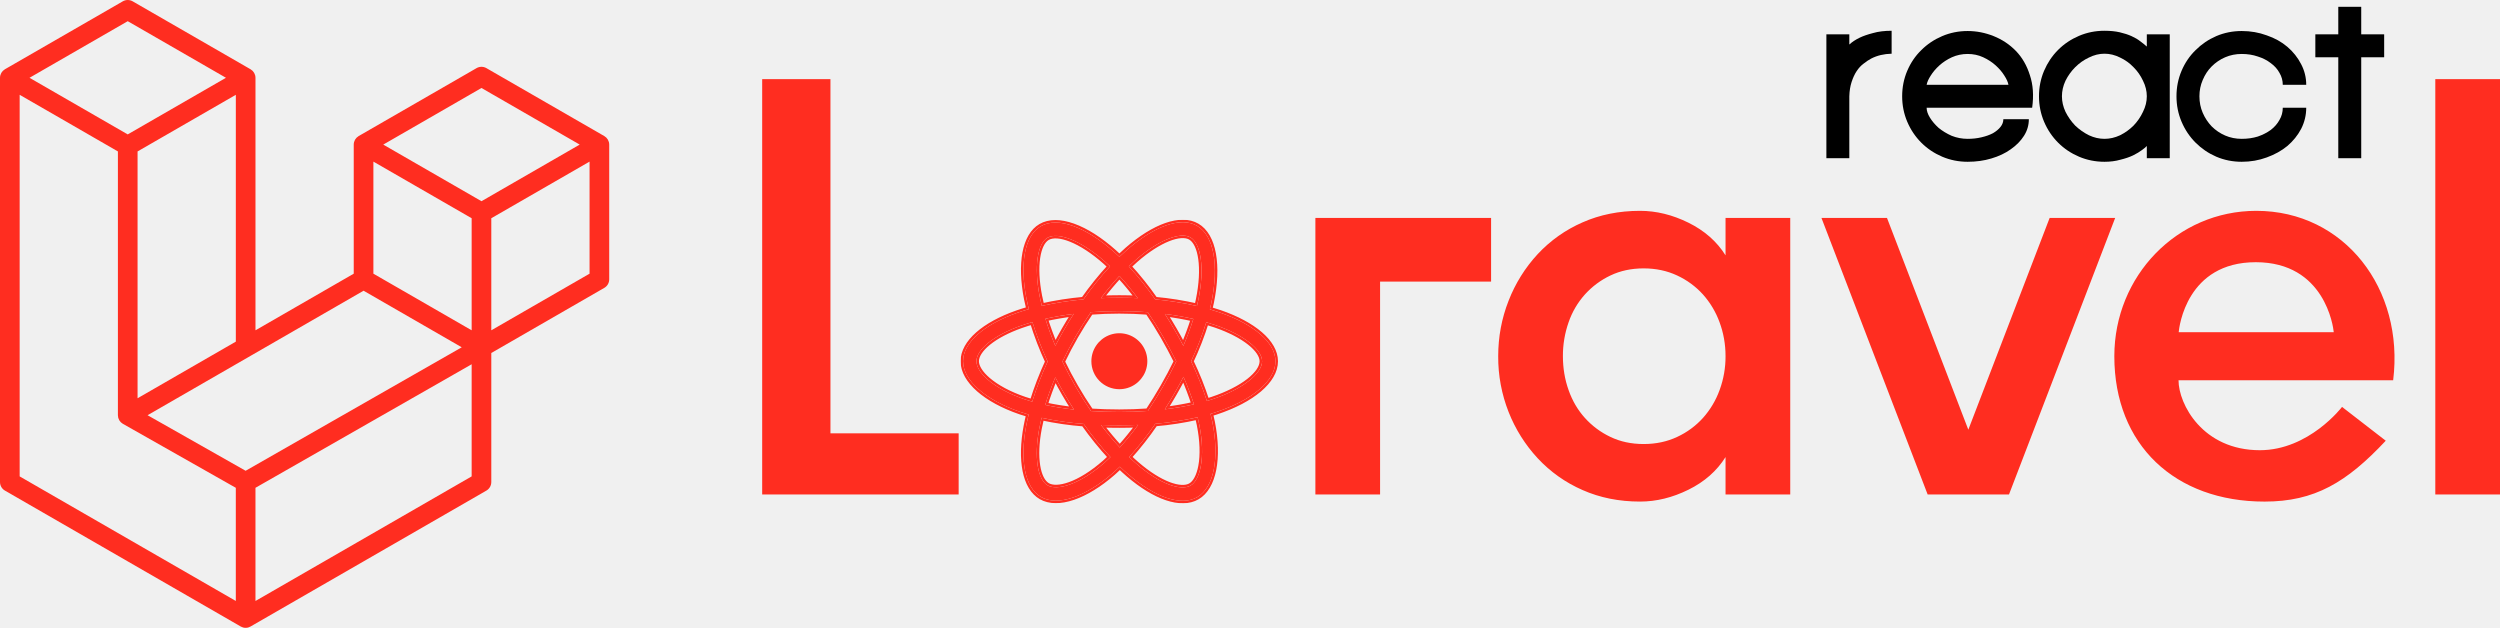
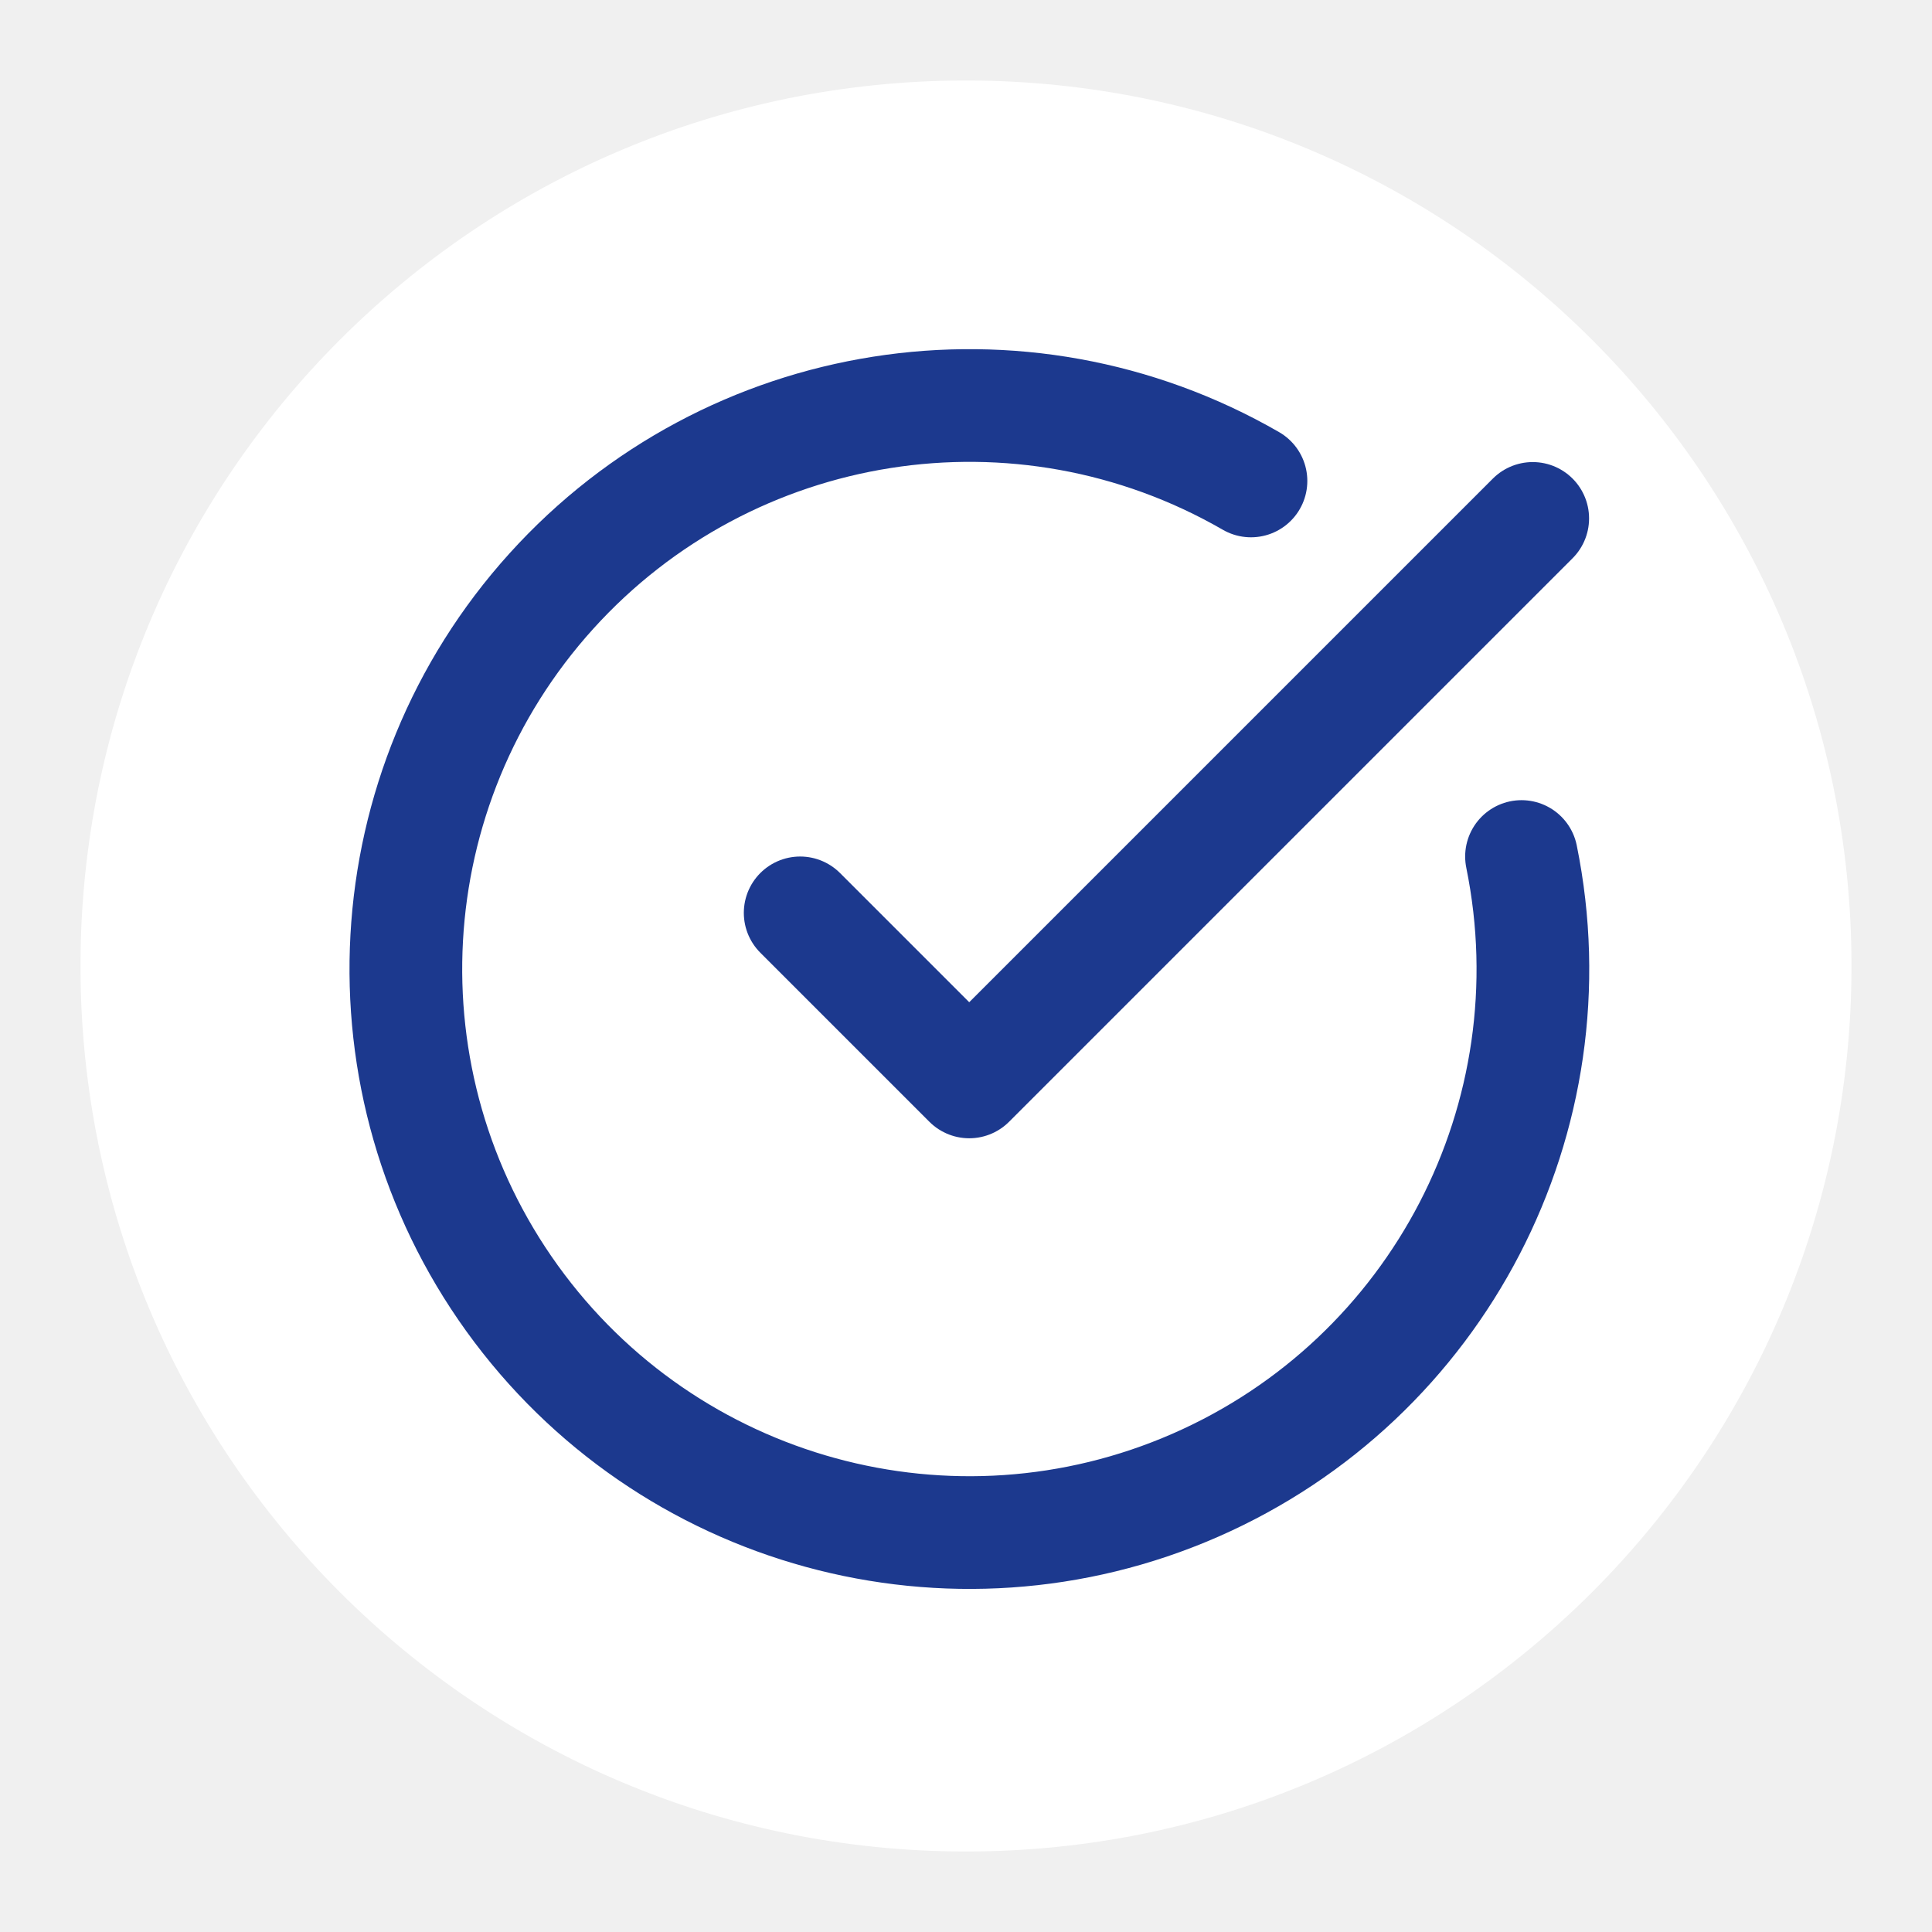
- <svg xmlns="http://www.w3.org/2000/svg" width="1991" height="500" viewBox="0 0 1991 500" fill="none">
-   <mask id="path-1-outside-1_1_7" maskUnits="userSpaceOnUse" x="765" y="175" width="253" height="226" fill="black">
-     <rect fill="white" x="765" y="175" width="253" height="226" />
-     <path d="M971.537 248.894C968.887 247.988 966.217 247.145 963.529 246.365C963.975 244.551 964.386 242.726 964.763 240.892C970.827 211.403 966.862 187.646 953.33 179.825C940.374 172.321 919.125 180.141 897.69 198.84C895.582 200.685 893.518 202.585 891.496 204.541C890.149 203.242 888.767 201.97 887.35 200.727C864.884 180.732 842.365 172.31 828.849 180.157C815.893 187.677 812.042 210.009 817.499 237.958C818.045 240.722 818.658 243.474 819.339 246.214C816.152 247.121 813.073 248.09 810.13 249.117C783.823 258.316 767 272.739 767 287.696C767 303.15 785.056 318.646 812.488 328.042C814.713 328.799 816.959 329.502 819.225 330.152C818.489 333.085 817.838 336.051 817.271 339.05C812.089 366.518 816.131 388.321 829.062 395.795C842.417 403.511 864.822 395.582 886.661 376.458C888.389 374.945 890.116 373.347 891.844 371.664C894.027 373.775 896.273 375.824 898.581 377.811C919.726 396.043 940.607 403.408 953.517 395.914C966.862 388.171 971.2 364.746 965.566 336.246C965.134 334.07 964.637 331.848 964.074 329.582C965.649 329.115 967.192 328.633 968.702 328.136C997.206 318.667 1015.78 303.358 1015.78 287.711C1015.76 272.682 998.403 258.165 971.537 248.894ZM904.681 206.873C923.043 190.854 940.208 184.531 948.033 189.05C956.362 193.865 959.601 213.279 954.367 238.741C954.021 240.399 953.648 242.053 953.247 243.701C942.289 241.208 931.177 239.449 919.985 238.435C913.577 229.204 906.553 220.417 898.959 212.133C900.818 210.33 902.722 208.576 904.671 206.873H904.681ZM840.453 300.476C842.702 304.829 845.053 309.129 847.507 313.376C850.005 317.708 852.608 321.977 855.317 326.182C847.616 325.345 839.963 324.111 832.389 322.487C834.586 315.376 837.292 307.991 840.453 300.476ZM840.453 275.429C837.343 268.074 834.711 260.84 832.55 253.853C839.65 252.262 847.216 250.962 855.104 249.977C852.461 254.102 849.918 258.288 847.475 262.534C845.033 266.781 842.687 271.079 840.437 275.429H840.453ZM846.102 287.955C849.377 281.124 852.905 274.425 856.685 267.857C860.461 261.292 864.481 254.878 868.745 248.614C876.146 248.054 883.733 247.759 891.398 247.759C899.063 247.759 906.697 248.054 914.093 248.619C918.311 254.869 922.307 261.261 926.08 267.795C929.853 274.328 933.427 280.996 936.803 287.799C933.472 294.654 929.906 301.381 926.106 307.981C922.336 314.545 918.363 320.978 914.186 327.281C906.801 327.799 899.156 328.084 891.382 328.084C883.609 328.084 876.109 327.84 868.859 327.369C864.564 321.084 860.511 314.642 856.7 308.043C852.89 301.444 849.352 294.748 846.087 287.955H846.102ZM935.305 313.303C937.81 308.957 940.215 304.553 942.519 300.093C945.678 307.255 948.467 314.576 950.874 322.025C943.21 323.751 935.462 325.074 927.661 325.99C930.293 321.813 932.842 317.584 935.305 313.303ZM942.416 275.434C940.121 271.063 937.736 266.744 935.258 262.477C932.84 258.269 930.319 254.113 927.697 250.008C935.632 251.013 943.245 252.35 950.381 253.983C948.087 261.262 945.428 268.421 942.416 275.434ZM891.502 219.747C896.677 225.401 901.563 231.314 906.143 237.461C896.347 236.994 886.545 236.994 876.736 237.461C881.572 231.066 886.521 225.131 891.502 219.747ZM834.198 189.366C842.521 184.536 860.924 191.439 880.323 208.682C881.561 209.786 882.81 210.941 884.054 212.139C876.422 220.421 869.348 229.201 862.878 238.42C851.711 239.426 840.621 241.157 829.678 243.602C829.046 241.059 828.476 238.499 827.968 235.922C823.278 211.962 826.382 193.901 834.198 189.366ZM822.065 319.89C819.992 319.299 817.945 318.658 815.924 317.967C803.796 313.821 793.779 308.411 786.901 302.518C780.744 297.237 777.624 291.966 777.624 287.696C777.624 278.621 791.13 267.043 813.654 259.191C816.483 258.207 819.337 257.307 822.215 256.491C825.561 267.242 829.612 277.759 834.343 287.976C829.555 298.333 825.454 308.994 822.065 319.89ZM879.659 368.436C870.004 376.894 860.333 382.89 851.808 385.911C844.148 388.622 838.048 388.7 834.363 386.569C826.517 382.035 823.252 364.523 827.704 341.035C828.232 338.271 828.837 335.507 829.518 332.743C840.57 335.124 851.771 336.75 863.044 337.609C869.577 346.876 876.71 355.706 884.396 364.041C882.852 365.559 881.271 367.021 879.659 368.436ZM891.797 356.402C886.76 350.955 881.732 344.927 876.83 338.449C881.594 338.636 886.445 338.729 891.382 338.729C896.451 338.729 901.468 338.62 906.412 338.397C901.849 344.643 896.971 350.652 891.797 356.402ZM956.331 371.219C954.849 379.221 951.869 384.559 948.184 386.694C940.342 391.244 923.577 385.331 905.5 369.736C903.427 367.954 901.354 366.041 899.244 364.036C906.781 355.668 913.747 346.803 920.094 337.501C931.429 336.54 942.685 334.8 953.781 332.292C954.289 334.344 954.738 336.355 955.128 338.325C957.621 350.918 957.979 362.31 956.331 371.219ZM965.349 318.024C963.991 318.475 962.591 318.911 961.171 319.336C957.692 308.535 953.483 297.983 948.572 287.753C953.299 277.659 957.343 267.26 960.679 256.626C963.224 257.367 965.696 258.145 968.075 258.969C991.096 266.908 1005.14 278.663 1005.14 287.696C1005.14 297.335 989.971 309.846 965.349 318.024Z" />
-   </mask>
-   <path d="M971.537 248.894C968.887 247.988 966.217 247.145 963.529 246.365C963.975 244.551 964.386 242.726 964.763 240.892C970.827 211.403 966.862 187.646 953.33 179.825C940.374 172.321 919.125 180.141 897.69 198.84C895.582 200.685 893.518 202.585 891.496 204.541C890.149 203.242 888.767 201.97 887.35 200.727C864.884 180.732 842.365 172.31 828.849 180.157C815.893 187.677 812.042 210.009 817.499 237.958C818.045 240.722 818.658 243.474 819.339 246.214C816.152 247.121 813.073 248.09 810.13 249.117C783.823 258.316 767 272.739 767 287.696C767 303.15 785.056 318.646 812.488 328.042C814.713 328.799 816.959 329.502 819.225 330.152C818.489 333.085 817.838 336.051 817.271 339.05C812.089 366.518 816.131 388.321 829.062 395.795C842.417 403.511 864.822 395.582 886.661 376.458C888.389 374.945 890.116 373.347 891.844 371.664C894.027 373.775 896.273 375.824 898.581 377.811C919.726 396.043 940.607 403.408 953.517 395.914C966.862 388.171 971.2 364.746 965.566 336.246C965.134 334.07 964.637 331.848 964.074 329.582C965.649 329.115 967.192 328.633 968.702 328.136C997.206 318.667 1015.78 303.358 1015.78 287.711C1015.76 272.682 998.403 258.165 971.537 248.894ZM904.681 206.873C923.043 190.854 940.208 184.531 948.033 189.05C956.362 193.865 959.601 213.279 954.367 238.741C954.021 240.399 953.648 242.053 953.247 243.701C942.289 241.208 931.177 239.449 919.985 238.435C913.577 229.204 906.553 220.417 898.959 212.133C900.818 210.33 902.722 208.576 904.671 206.873H904.681ZM840.453 300.476C842.702 304.829 845.053 309.129 847.507 313.376C850.005 317.708 852.608 321.977 855.317 326.182C847.616 325.345 839.963 324.111 832.389 322.487C834.586 315.376 837.292 307.991 840.453 300.476ZM840.453 275.429C837.343 268.074 834.711 260.84 832.55 253.853C839.65 252.262 847.216 250.962 855.104 249.977C852.461 254.102 849.918 258.288 847.475 262.534C845.033 266.781 842.687 271.079 840.437 275.429H840.453ZM846.102 287.955C849.377 281.124 852.905 274.425 856.685 267.857C860.461 261.292 864.481 254.878 868.745 248.614C876.146 248.054 883.733 247.759 891.398 247.759C899.063 247.759 906.697 248.054 914.093 248.619C918.311 254.869 922.307 261.261 926.08 267.795C929.853 274.328 933.427 280.996 936.803 287.799C933.472 294.654 929.906 301.381 926.106 307.981C922.336 314.545 918.363 320.978 914.186 327.281C906.801 327.799 899.156 328.084 891.382 328.084C883.609 328.084 876.109 327.84 868.859 327.369C864.564 321.084 860.511 314.642 856.7 308.043C852.89 301.444 849.352 294.748 846.087 287.955H846.102ZM935.305 313.303C937.81 308.957 940.215 304.553 942.519 300.093C945.678 307.255 948.467 314.576 950.874 322.025C943.21 323.751 935.462 325.074 927.661 325.99C930.293 321.813 932.842 317.584 935.305 313.303ZM942.416 275.434C940.121 271.063 937.736 266.744 935.258 262.477C932.84 258.269 930.319 254.113 927.697 250.008C935.632 251.013 943.245 252.35 950.381 253.983C948.087 261.262 945.428 268.421 942.416 275.434ZM891.502 219.747C896.677 225.401 901.563 231.314 906.143 237.461C896.347 236.994 886.545 236.994 876.736 237.461C881.572 231.066 886.521 225.131 891.502 219.747ZM834.198 189.366C842.521 184.536 860.924 191.439 880.323 208.682C881.561 209.786 882.81 210.941 884.054 212.139C876.422 220.421 869.348 229.201 862.878 238.42C851.711 239.426 840.621 241.157 829.678 243.602C829.046 241.059 828.476 238.499 827.968 235.922C823.278 211.962 826.382 193.901 834.198 189.366ZM822.065 319.89C819.992 319.299 817.945 318.658 815.924 317.967C803.796 313.821 793.779 308.411 786.901 302.518C780.744 297.237 777.624 291.966 777.624 287.696C777.624 278.621 791.13 267.043 813.654 259.191C816.483 258.207 819.337 257.307 822.215 256.491C825.561 267.242 829.612 277.759 834.343 287.976C829.555 298.333 825.454 308.994 822.065 319.89ZM879.659 368.436C870.004 376.894 860.333 382.89 851.808 385.911C844.148 388.622 838.048 388.7 834.363 386.569C826.517 382.035 823.252 364.523 827.704 341.035C828.232 338.271 828.837 335.507 829.518 332.743C840.57 335.124 851.771 336.75 863.044 337.609C869.577 346.876 876.71 355.706 884.396 364.041C882.852 365.559 881.271 367.021 879.659 368.436ZM891.797 356.402C886.76 350.955 881.732 344.927 876.83 338.449C881.594 338.636 886.445 338.729 891.382 338.729C896.451 338.729 901.468 338.62 906.412 338.397C901.849 344.643 896.971 350.652 891.797 356.402ZM956.331 371.219C954.849 379.221 951.869 384.559 948.184 386.694C940.342 391.244 923.577 385.331 905.5 369.736C903.427 367.954 901.354 366.041 899.244 364.036C906.781 355.668 913.747 346.803 920.094 337.501C931.429 336.54 942.685 334.8 953.781 332.292C954.289 334.344 954.738 336.355 955.128 338.325C957.621 350.918 957.979 362.31 956.331 371.219ZM965.349 318.024C963.991 318.475 962.591 318.911 961.171 319.336C957.692 308.535 953.483 297.983 948.572 287.753C953.299 277.659 957.343 267.26 960.679 256.626C963.224 257.367 965.696 258.145 968.075 258.969C991.096 266.908 1005.14 278.663 1005.14 287.696C1005.14 297.335 989.971 309.846 965.349 318.024Z" fill="#FF2D20" />
-   <path d="M971.537 248.894C968.887 247.988 966.217 247.145 963.529 246.365C963.975 244.551 964.386 242.726 964.763 240.892C970.827 211.403 966.862 187.646 953.33 179.825C940.374 172.321 919.125 180.141 897.69 198.84C895.582 200.685 893.518 202.585 891.496 204.541C890.149 203.242 888.767 201.97 887.35 200.727C864.884 180.732 842.365 172.31 828.849 180.157C815.893 187.677 812.042 210.009 817.499 237.958C818.045 240.722 818.658 243.474 819.339 246.214C816.152 247.121 813.073 248.09 810.13 249.117C783.823 258.316 767 272.739 767 287.696C767 303.15 785.056 318.646 812.488 328.042C814.713 328.799 816.959 329.502 819.225 330.152C818.489 333.085 817.838 336.051 817.271 339.05C812.089 366.518 816.131 388.321 829.062 395.795C842.417 403.511 864.822 395.582 886.661 376.458C888.389 374.945 890.116 373.347 891.844 371.664C894.027 373.775 896.273 375.824 898.581 377.811C919.726 396.043 940.607 403.408 953.517 395.914C966.862 388.171 971.2 364.746 965.566 336.246C965.134 334.07 964.637 331.848 964.074 329.582C965.649 329.115 967.192 328.633 968.702 328.136C997.206 318.667 1015.78 303.358 1015.78 287.711C1015.76 272.682 998.403 258.165 971.537 248.894ZM904.681 206.873C923.043 190.854 940.208 184.531 948.033 189.05C956.362 193.865 959.601 213.279 954.367 238.741C954.021 240.399 953.648 242.053 953.247 243.701C942.289 241.208 931.177 239.449 919.985 238.435C913.577 229.204 906.553 220.417 898.959 212.133C900.818 210.33 902.722 208.576 904.671 206.873H904.681ZM840.453 300.476C842.702 304.829 845.053 309.129 847.507 313.376C850.005 317.708 852.608 321.977 855.317 326.182C847.616 325.345 839.963 324.111 832.389 322.487C834.586 315.376 837.292 307.991 840.453 300.476ZM840.453 275.429C837.343 268.074 834.711 260.84 832.55 253.853C839.65 252.262 847.216 250.962 855.104 249.977C852.461 254.102 849.918 258.288 847.475 262.534C845.033 266.781 842.687 271.079 840.437 275.429H840.453ZM846.102 287.955C849.377 281.124 852.905 274.425 856.685 267.857C860.461 261.292 864.481 254.878 868.745 248.614C876.146 248.054 883.733 247.759 891.398 247.759C899.063 247.759 906.697 248.054 914.093 248.619C918.311 254.869 922.307 261.261 926.08 267.795C929.853 274.328 933.427 280.996 936.803 287.799C933.472 294.654 929.906 301.381 926.106 307.981C922.336 314.545 918.363 320.978 914.186 327.281C906.801 327.799 899.156 328.084 891.382 328.084C883.609 328.084 876.109 327.84 868.859 327.369C864.564 321.084 860.511 314.642 856.7 308.043C852.89 301.444 849.352 294.748 846.087 287.955H846.102ZM935.305 313.303C937.81 308.957 940.215 304.553 942.519 300.093C945.678 307.255 948.467 314.576 950.874 322.025C943.21 323.751 935.462 325.074 927.661 325.99C930.293 321.813 932.842 317.584 935.305 313.303ZM942.416 275.434C940.121 271.063 937.736 266.744 935.258 262.477C932.84 258.269 930.319 254.113 927.697 250.008C935.632 251.013 943.245 252.35 950.381 253.983C948.087 261.262 945.428 268.421 942.416 275.434ZM891.502 219.747C896.677 225.401 901.563 231.314 906.143 237.461C896.347 236.994 886.545 236.994 876.736 237.461C881.572 231.066 886.521 225.131 891.502 219.747ZM834.198 189.366C842.521 184.536 860.924 191.439 880.323 208.682C881.561 209.786 882.81 210.941 884.054 212.139C876.422 220.421 869.348 229.201 862.878 238.42C851.711 239.426 840.621 241.157 829.678 243.602C829.046 241.059 828.476 238.499 827.968 235.922C823.278 211.962 826.382 193.901 834.198 189.366ZM822.065 319.89C819.992 319.299 817.945 318.658 815.924 317.967C803.796 313.821 793.779 308.411 786.901 302.518C780.744 297.237 777.624 291.966 777.624 287.696C777.624 278.621 791.13 267.043 813.654 259.191C816.483 258.207 819.337 257.307 822.215 256.491C825.561 267.242 829.612 277.759 834.343 287.976C829.555 298.333 825.454 308.994 822.065 319.89ZM879.659 368.436C870.004 376.894 860.333 382.89 851.808 385.911C844.148 388.622 838.048 388.7 834.363 386.569C826.517 382.035 823.252 364.523 827.704 341.035C828.232 338.271 828.837 335.507 829.518 332.743C840.57 335.124 851.771 336.75 863.044 337.609C869.577 346.876 876.71 355.706 884.396 364.041C882.852 365.559 881.271 367.021 879.659 368.436ZM891.797 356.402C886.76 350.955 881.732 344.927 876.83 338.449C881.594 338.636 886.445 338.729 891.382 338.729C896.451 338.729 901.468 338.62 906.412 338.397C901.849 344.643 896.971 350.652 891.797 356.402ZM956.331 371.219C954.849 379.221 951.869 384.559 948.184 386.694C940.342 391.244 923.577 385.331 905.5 369.736C903.427 367.954 901.354 366.041 899.244 364.036C906.781 355.668 913.747 346.803 920.094 337.501C931.429 336.54 942.685 334.8 953.781 332.292C954.289 334.344 954.738 336.355 955.128 338.325C957.621 350.918 957.979 362.31 956.331 371.219ZM965.349 318.024C963.991 318.475 962.591 318.911 961.171 319.336C957.692 308.535 953.483 297.983 948.572 287.753C953.299 277.659 957.343 267.26 960.679 256.626C963.224 257.367 965.696 258.145 968.075 258.969C991.096 266.908 1005.14 278.663 1005.14 287.696C1005.14 297.335 989.971 309.846 965.349 318.024Z" stroke="#FF2D20" stroke-width="4" mask="url(#path-1-outside-1_1_7)" />
-   <path d="M891.382 309.96C895.793 309.974 900.109 308.679 903.783 306.24C907.457 303.8 910.325 300.324 912.023 296.253C913.721 292.182 914.172 287.699 913.321 283.372C912.469 279.044 910.352 275.066 907.239 271.943C904.125 268.819 900.154 266.689 895.829 265.823C891.504 264.957 887.02 265.394 882.944 267.079C878.867 268.764 875.383 271.62 872.931 275.286C870.479 278.953 869.17 283.264 869.17 287.675C869.164 290.597 869.733 293.492 870.847 296.193C871.96 298.895 873.595 301.351 875.658 303.421C877.72 305.49 880.171 307.133 882.869 308.255C885.567 309.377 888.46 309.957 891.382 309.96Z" fill="#FF2D20" />
-   <path fill-rule="evenodd" clip-rule="evenodd" d="M484.904 113.113C485.084 113.78 485.176 114.467 485.178 115.157V222.481C485.178 223.859 484.815 225.212 484.125 226.404C483.435 227.596 482.443 228.584 481.25 229.27L391.267 281.132V383.926C391.267 386.724 389.782 389.306 387.359 390.715L199.527 498.958C199.097 499.202 198.628 499.359 198.159 499.525C197.984 499.584 197.817 499.691 197.632 499.74C196.319 500.087 194.939 500.087 193.626 499.74C193.411 499.682 193.215 499.564 193.01 499.486C192.58 499.33 192.131 499.193 191.72 498.958L3.928 390.715C2.735 390.029 1.744 389.04 1.054 387.848C0.365 386.656 0.001 385.304 0 383.926L0 61.955C0 61.251 0.098 60.566 0.274 59.901C0.332 59.676 0.469 59.471 0.547 59.246C0.694 58.835 0.831 58.414 1.046 58.033C1.192 57.779 1.407 57.573 1.583 57.338C1.808 57.025 2.013 56.703 2.277 56.429C2.501 56.204 2.795 56.038 3.049 55.842C3.332 55.607 3.586 55.353 3.908 55.167L97.819 1.045C99.008 0.36 100.356 0 101.728 0C103.099 0 104.447 0.36 105.636 1.045L199.537 55.167H199.557C199.869 55.363 200.133 55.607 200.417 55.832C200.671 56.028 200.954 56.204 201.179 56.419C201.452 56.703 201.648 57.025 201.882 57.338C202.048 57.573 202.273 57.779 202.41 58.033C202.635 58.424 202.762 58.835 202.918 59.246C202.996 59.471 203.133 59.676 203.192 59.911C203.371 60.578 203.463 61.265 203.465 61.955V263.055L281.713 217.952V115.148C281.713 114.463 281.81 113.768 281.986 113.113C282.055 112.878 282.182 112.673 282.26 112.448C282.416 112.037 282.553 111.617 282.768 111.235C282.915 110.981 283.13 110.775 283.296 110.541C283.53 110.228 283.726 109.905 283.999 109.631C284.224 109.406 284.507 109.24 284.761 109.044C285.054 108.809 285.309 108.555 285.621 108.369L379.542 54.248C380.73 53.562 382.078 53.201 383.45 53.201C384.822 53.201 386.17 53.562 387.359 54.248L481.26 108.369C481.592 108.565 481.846 108.809 482.139 109.034C482.383 109.23 482.667 109.406 482.891 109.621C483.165 109.905 483.36 110.228 483.595 110.541C483.771 110.775 483.986 110.981 484.123 111.235C484.347 111.617 484.474 112.037 484.631 112.448C484.719 112.673 484.846 112.878 484.904 113.113ZM469.524 217.952V128.705L436.664 147.642L391.267 173.808V263.055L469.534 217.952H469.524ZM375.623 379.397V290.091L330.969 315.621L203.455 388.475V478.622L375.623 379.397ZM15.653 75.503V379.397L187.802 478.612V388.485L97.868 337.532L97.839 337.513L97.8 337.493C97.497 337.317 97.243 337.063 96.959 336.847C96.715 336.652 96.432 336.495 96.217 336.28L96.197 336.251C95.943 336.006 95.767 335.703 95.552 335.429C95.357 335.165 95.122 334.94 94.966 334.666L94.956 334.637C94.78 334.343 94.673 333.991 94.546 333.659C94.419 333.365 94.253 333.091 94.175 332.778C94.077 332.407 94.057 332.006 94.018 331.624C93.979 331.331 93.901 331.037 93.901 330.744V120.606L48.514 94.43L15.653 75.503ZM101.737 16.872L23.5 61.955L101.718 107.039L179.946 61.946L101.718 16.872H101.737ZM142.425 298.23L187.812 272.074V75.503L154.951 94.44L109.554 120.606V317.177L142.425 298.23ZM383.45 70.074L305.222 115.157L383.45 160.241L461.668 115.148L383.45 70.074ZM375.623 173.808L330.227 147.642L297.366 128.705V217.952L342.753 244.108L375.623 263.055V173.808ZM195.619 374.927L310.362 309.351L367.719 276.583L289.549 231.529L199.547 283.401L117.518 330.675L195.619 374.927Z" fill="#FF2D20" />
-   <path fill-rule="evenodd" clip-rule="evenodd" d="M661.371 63V345.115H763.474V393.787H607V63H661.371ZM1047.57 393.787V173.576H1187.5V224.268H1099.09V393.811H1047.57V393.787ZM1374.22 203.347V173.576H1425.75V393.799H1374.22V364.016C1367.29 375.045 1357.45 383.712 1344.68 390.004C1331.92 396.308 1319.08 399.454 1306.15 399.454C1289.45 399.454 1274.17 396.394 1260.3 390.249C1246.79 384.36 1234.64 375.751 1224.61 364.958C1214.66 354.224 1206.81 341.728 1201.45 328.112C1195.88 313.965 1193.07 298.88 1193.17 283.675C1193.17 268.251 1195.93 253.513 1201.45 239.484C1206.77 225.777 1214.62 213.193 1224.6 202.393C1234.64 191.605 1246.79 183 1260.3 177.114C1274.17 170.969 1289.45 167.909 1306.15 167.909C1319.07 167.909 1331.92 171.055 1344.68 177.359C1357.45 183.663 1367.29 192.318 1374.22 203.347ZM1369.5 310.619C1372.67 301.995 1374.27 292.875 1374.22 283.688C1374.22 274.225 1372.63 265.252 1369.5 256.757C1366.54 248.576 1362.06 241.035 1356.27 234.538C1350.5 228.166 1343.5 223.021 1335.7 219.408C1327.67 215.638 1318.75 213.74 1308.99 213.74C1299.22 213.74 1290.39 215.638 1282.52 219.408C1274.81 223.064 1267.9 228.206 1262.19 234.538C1256.42 241.001 1252 248.551 1249.2 256.744C1246.17 265.399 1244.65 274.508 1244.7 283.675C1244.7 293.126 1246.18 302.111 1249.2 310.606C1252.18 319.126 1256.52 326.52 1262.19 332.824C1267.9 339.159 1274.81 344.302 1282.52 347.955C1290.39 351.737 1299.22 353.623 1308.99 353.623C1318.75 353.623 1327.67 351.737 1335.7 347.955C1343.51 344.346 1350.5 339.2 1356.27 332.824C1362.06 326.332 1366.54 318.795 1369.5 310.619ZM1632.33 173.576H1684.52L1599.96 393.799H1535.18L1450.61 173.576H1502.8L1567.57 342.214L1632.33 173.576ZM1796.91 167.909C1867.06 167.909 1914.91 230.07 1905.92 302.821H1734.98C1734.98 321.819 1754.17 358.544 1799.74 358.544C1838.92 358.544 1865.19 324.084 1865.2 324.06L1900.01 350.991C1868.89 384.202 1843.4 399.467 1803.49 399.467C1732.19 399.467 1683.85 354.369 1683.85 283.688C1683.85 219.751 1733.82 167.909 1796.91 167.909ZM1735.11 264.542H1858.6C1858.22 260.307 1851.52 208.819 1796.49 208.819C1741.45 208.819 1735.51 260.307 1735.11 264.542ZM1939.47 393.787V63H1991V393.787H1939.47Z" fill="#FF2D20" />
-   <path d="M1472.8 35.462C1474.96 33.432 1477.74 31.605 1481.12 29.981C1483.96 28.628 1487.48 27.41 1491.68 26.327C1495.87 25.109 1500.81 24.5 1506.49 24.5V42.77C1500.4 42.905 1494.99 44.191 1490.25 46.627C1488.22 47.71 1486.19 49.063 1484.16 50.687C1482.13 52.176 1480.31 54.138 1478.68 56.574C1477.06 59.01 1475.71 61.92 1474.62 65.303C1473.54 68.551 1472.93 72.34 1472.8 76.671V126H1454.53V27.342H1472.8V35.462Z" fill="black" />
-   <path d="M1615.77 94.941C1615.77 99.678 1614.49 104.076 1611.91 108.136C1609.34 112.196 1605.82 115.782 1601.36 118.895C1597.03 122.008 1591.89 124.444 1585.93 126.203C1580.11 127.962 1573.82 128.842 1567.05 128.842C1559.88 128.842 1553.11 127.489 1546.75 124.782C1540.39 122.075 1534.84 118.354 1530.11 113.617C1525.37 108.88 1521.65 103.332 1518.94 96.971C1516.23 90.61 1514.88 83.844 1514.88 76.671C1514.88 69.498 1516.23 62.732 1518.94 56.371C1521.65 50.01 1525.37 44.529 1530.11 39.928C1534.84 35.191 1540.39 31.47 1546.75 28.763C1553.11 26.056 1559.88 24.703 1567.05 24.703C1574.09 24.703 1580.99 26.056 1587.76 28.763C1594.52 31.47 1600.41 35.394 1605.42 40.537C1610.43 45.68 1614.15 52.108 1616.58 59.822C1619.15 67.401 1619.76 76.062 1618.41 85.806H1534.37C1534.37 88.242 1535.25 90.881 1537.01 93.723C1538.77 96.565 1541.07 99.272 1543.91 101.843C1546.89 104.279 1550.34 106.377 1554.26 108.136C1558.32 109.76 1562.59 110.572 1567.05 110.572C1570.98 110.572 1574.63 110.166 1578.01 109.354C1581.53 108.542 1584.58 107.459 1587.15 106.106C1589.72 104.617 1591.75 102.926 1593.24 101.031C1594.73 99.136 1595.47 97.106 1595.47 94.941H1615.77ZM1599.53 67.536C1599.13 65.371 1598.04 62.935 1596.28 60.228C1594.52 57.386 1592.22 54.679 1589.38 52.108C1586.54 49.537 1583.22 47.371 1579.43 45.612C1575.65 43.853 1571.52 42.973 1567.05 42.973C1562.59 42.973 1558.39 43.853 1554.47 45.612C1550.68 47.371 1547.36 49.537 1544.52 52.108C1541.68 54.679 1539.38 57.386 1537.62 60.228C1535.86 62.935 1534.77 65.371 1534.37 67.536H1599.53Z" fill="black" />
-   <path d="M1709.72 126V116.256C1709.04 117.068 1707.76 118.151 1705.86 119.504C1704.1 120.857 1701.74 122.278 1698.76 123.767C1695.92 125.12 1692.53 126.271 1688.61 127.218C1684.82 128.301 1680.62 128.842 1676.02 128.842C1668.85 128.842 1662.08 127.489 1655.72 124.782C1649.36 122.075 1643.81 118.354 1639.08 113.617C1634.34 108.88 1630.62 103.332 1627.91 96.971C1625.21 90.61 1623.85 83.844 1623.85 76.671C1623.85 69.498 1625.21 62.732 1627.91 56.371C1630.62 50.01 1634.34 44.462 1639.08 39.725C1643.81 34.988 1649.36 31.267 1655.72 28.56C1662.08 25.853 1668.85 24.5 1676.02 24.5C1680.62 24.5 1684.68 24.906 1688.2 25.718C1691.72 26.53 1694.83 27.545 1697.54 28.763C1700.25 29.981 1702.55 31.334 1704.44 32.823C1706.47 34.312 1708.23 35.733 1709.72 37.086V27.342H1727.99V126H1709.72ZM1642.12 76.671C1642.12 80.866 1643.07 84.994 1644.96 89.054C1646.99 93.114 1649.57 96.768 1652.68 100.016C1655.93 103.129 1659.58 105.7 1663.64 107.73C1667.7 109.625 1671.83 110.572 1676.02 110.572C1680.22 110.572 1684.35 109.625 1688.41 107.73C1692.47 105.7 1696.05 103.129 1699.16 100.016C1702.28 96.768 1704.78 93.114 1706.68 89.054C1708.71 84.994 1709.72 80.866 1709.72 76.671C1709.72 72.476 1708.71 68.348 1706.68 64.288C1704.78 60.228 1702.28 56.642 1699.16 53.529C1696.05 50.281 1692.47 47.71 1688.41 45.815C1684.35 43.785 1680.22 42.77 1676.02 42.77C1671.83 42.77 1667.7 43.785 1663.64 45.815C1659.58 47.71 1655.93 50.281 1652.68 53.529C1649.57 56.642 1646.99 60.228 1644.96 64.288C1643.07 68.348 1642.12 72.476 1642.12 76.671Z" fill="black" />
-   <path d="M1836.68 85.806C1836.68 91.761 1835.32 97.377 1832.62 102.655C1829.91 107.798 1826.25 112.331 1821.65 116.256C1817.05 120.045 1811.57 123.09 1805.21 125.391C1798.98 127.692 1792.35 128.842 1785.32 128.842C1778.14 128.842 1771.38 127.489 1765.02 124.782C1758.79 122.075 1753.31 118.354 1748.57 113.617C1743.84 108.88 1740.11 103.332 1737.41 96.971C1734.7 90.61 1733.35 83.844 1733.35 76.671C1733.35 69.498 1734.7 62.732 1737.41 56.371C1740.11 50.01 1743.84 44.529 1748.57 39.928C1753.31 35.191 1758.79 31.47 1765.02 28.763C1771.38 26.056 1778.14 24.703 1785.32 24.703C1792.35 24.703 1798.98 25.853 1805.21 28.154C1811.57 30.319 1817.05 33.364 1821.65 37.289C1826.25 41.214 1829.91 45.815 1832.62 51.093C1835.32 56.236 1836.68 61.717 1836.68 67.536H1818C1818 64.153 1817.12 60.972 1815.36 57.995C1813.74 55.018 1811.44 52.446 1808.46 50.281C1805.48 47.98 1802.03 46.221 1798.11 45.003C1794.18 43.65 1789.92 42.973 1785.32 42.973C1780.58 42.973 1776.18 43.853 1772.12 45.612C1768.06 47.371 1764.47 49.807 1761.36 52.92C1758.38 55.897 1756.02 59.484 1754.26 63.679C1752.5 67.739 1751.62 72.07 1751.62 76.671C1751.62 81.408 1752.5 85.806 1754.26 89.866C1756.02 93.926 1758.38 97.512 1761.36 100.625C1764.47 103.738 1768.06 106.174 1772.12 107.933C1776.18 109.692 1780.58 110.572 1785.32 110.572C1789.92 110.572 1794.18 109.963 1798.11 108.745C1802.03 107.392 1805.48 105.632 1808.46 103.467C1811.44 101.166 1813.74 98.527 1815.36 95.55C1817.12 92.573 1818 89.325 1818 85.806H1836.68Z" fill="black" />
-   <path d="M1862.21 126V45.612H1843.94V27.342H1862.21V5.418H1880.48V27.342H1898.75V45.612H1880.48V126H1862.21Z" fill="black" />
+ <svg xmlns="http://www.w3.org/2000/svg" width="1024" height="1024" viewBox="0 0 24 24" preserveAspectRatio="xMidYMid meet">
+   <circle cx="12" cy="12" r="11" fill="white" />
+   <g transform="scale(0.7) translate(5.2, 5.2)">
+     <path d="M21.801 10A10 10 0 1 1 17 3.335" stroke="#1c398e" stroke-width="2" stroke-linecap="round" stroke-linejoin="round" fill="none" />
+     <path d="m9 11 3 3L22 4" stroke="#1c398e" stroke-width="2" stroke-linecap="round" stroke-linejoin="round" fill="none" />
+   </g>
</svg>
